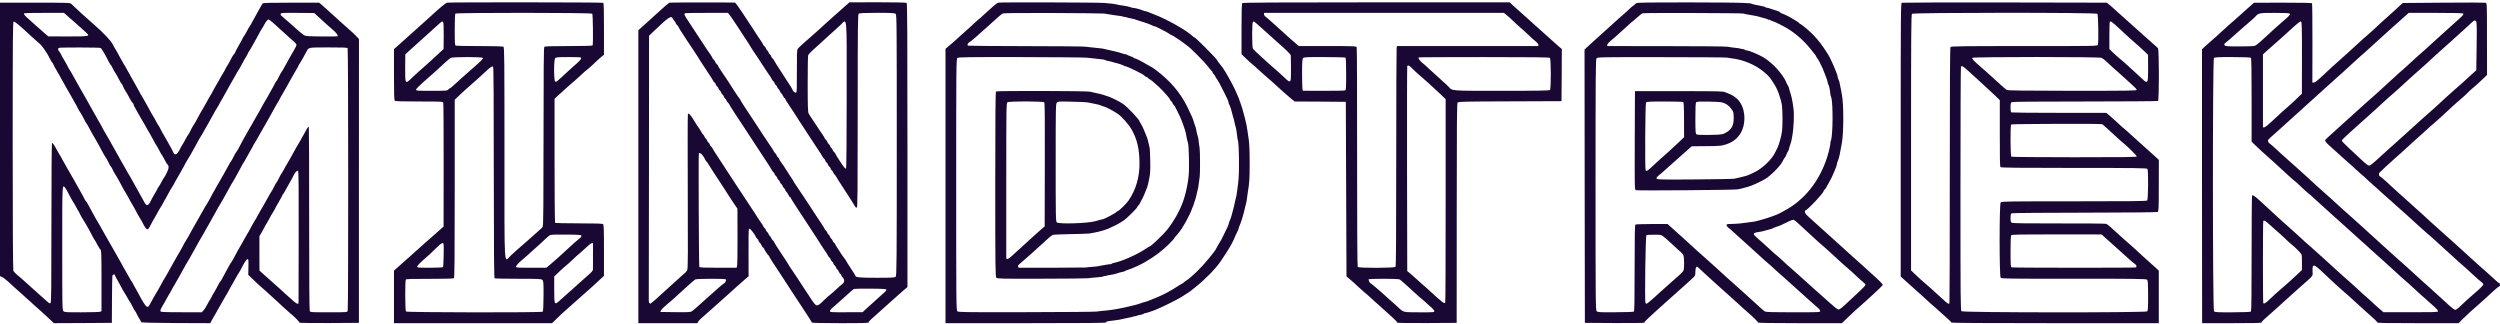
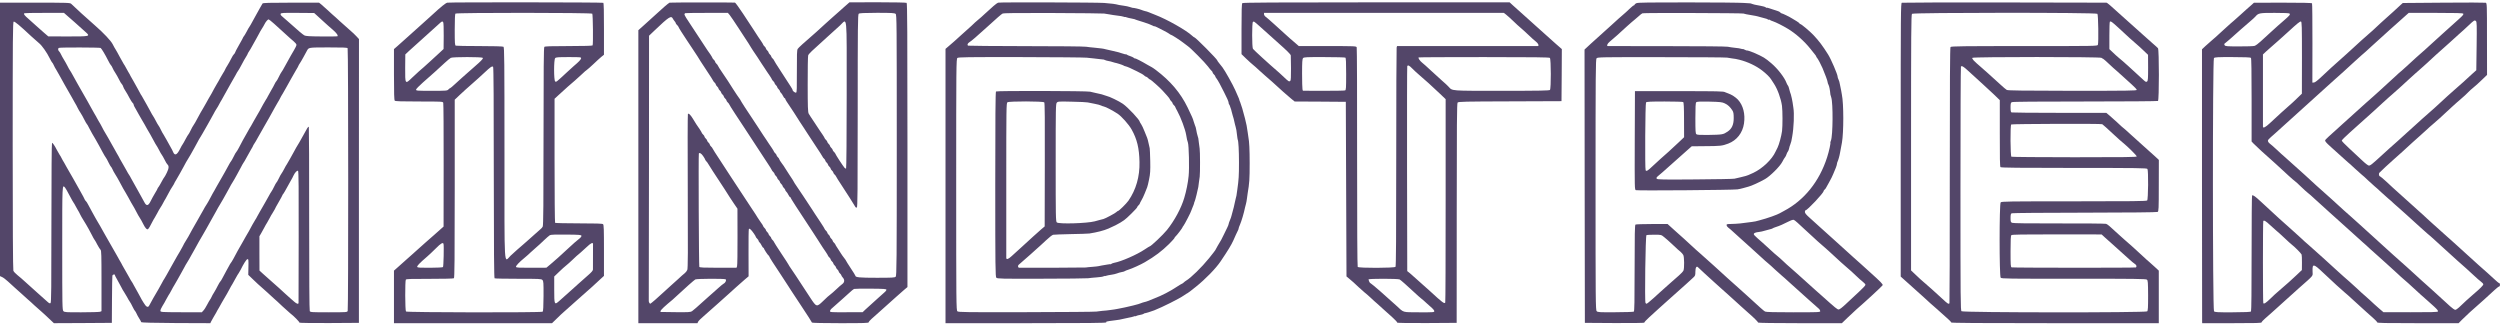
<svg xmlns="http://www.w3.org/2000/svg" role="img" aria-label="Mindtrek" width="936" height="121" viewBox="0 0 3744 484">
-   <g transform="translate(0,484) scale(0.1,-0.1)" fill="#190834" stroke="none">
+   <g transform="translate(0,484) scale(0.1,-0.1)" fill="#534669" stroke="none">
    <path d="M6699 4800 c-25 -5 -97 -63 -219 -176 -36 -34 -78 -72 -94 -85 -16 -13 -60 -53 -98 -88 -38 -35 -85 -78 -106 -95 -20 -17 -68 -60 -107 -96 -39 -36 -94 -85 -123 -110 l-52 -45 0 -380 c0 -283 3 -384 12 -393 9 -9 104 -12 365 -12 341 0 354 -1 361 -19 4 -11 7 -433 6 -937 l-1 -917 -34 -30 c-19 -16 -68 -60 -109 -97 -41 -37 -95 -84 -120 -105 -25 -21 -79 -69 -122 -109 -42 -39 -85 -78 -96 -86 -11 -8 -47 -40 -79 -70 -33 -30 -88 -79 -122 -109 l-61 -54 0 -393 0 -394 1183 0 1184 0 69 67 c38 38 85 82 104 98 20 17 98 87 175 156 77 69 153 136 169 150 31 25 113 100 205 186 l56 51 0 382 c0 318 -2 383 -14 393 -10 9 -109 12 -362 12 -191 0 -351 4 -356 8 -4 5 -8 425 -8 933 l0 925 51 47 c108 99 208 189 253 225 25 22 73 65 106 96 33 32 67 62 77 67 9 5 51 43 95 84 43 41 96 90 118 108 l40 32 0 386 c1 256 -3 388 -10 392 -11 8 -2298 10 -2336 2z m2171 -165 c10 -12 15 -458 5 -475 -4 -6 -131 -10 -359 -10 -260 0 -355 -3 -364 -12 -9 -9 -12 -321 -12 -1341 0 -988 -3 -1334 -12 -1350 -6 -12 -19 -28 -28 -34 -10 -7 -46 -39 -81 -72 -35 -32 -77 -69 -92 -82 -16 -13 -54 -47 -85 -75 -32 -28 -75 -66 -97 -84 -22 -19 -66 -59 -98 -89 -102 -99 -92 -263 -92 1543 0 1391 -2 1578 -15 1586 -9 6 -159 10 -357 10 -188 0 -348 3 -357 6 -14 5 -16 36 -16 238 0 147 4 236 10 242 16 16 2037 15 2050 -1z m-2233 -127 c6 -8 9 -96 8 -207 l-2 -195 -70 -65 c-38 -36 -99 -92 -134 -123 -35 -31 -78 -69 -94 -85 -17 -15 -46 -41 -65 -56 -19 -16 -68 -61 -108 -100 -105 -102 -105 -102 -104 148 l2 200 53 50 c30 28 102 93 161 145 116 103 215 193 286 258 50 46 53 47 67 30z m593 -534 c8 -8 -9 -29 -62 -78 -40 -36 -80 -71 -88 -78 -8 -6 -38 -32 -65 -57 -28 -25 -70 -63 -95 -84 -25 -22 -73 -65 -108 -98 -34 -32 -66 -59 -70 -59 -5 0 -17 -9 -27 -20 -17 -19 -31 -20 -252 -20 -216 0 -233 1 -232 18 0 9 46 57 102 106 129 113 241 213 328 295 38 35 79 69 91 75 30 15 463 15 478 0z m1472 -9 c-3 -18 -33 -50 -109 -114 -15 -13 -60 -53 -99 -90 -165 -153 -164 -153 -180 -140 -21 17 -21 325 0 348 12 14 44 16 203 16 182 0 188 -1 185 -20z m-1307 -1711 c1 -1185 4 -1577 12 -1582 7 -4 166 -7 355 -7 317 0 344 -1 361 -18 16 -16 18 -38 17 -242 -1 -159 -5 -226 -13 -233 -19 -15 -2035 -12 -2047 3 -14 17 -15 461 -2 478 8 9 94 12 359 11 204 0 353 3 361 9 9 7 12 288 12 1341 l0 1333 78 74 c44 41 125 115 182 164 57 50 140 124 184 166 91 86 116 103 131 88 7 -7 10 -549 10 -1585z m1313 -946 c2 -10 -15 -30 -44 -52 -26 -20 -83 -69 -125 -109 -149 -138 -234 -215 -295 -265 l-61 -51 -223 -1 c-175 -1 -225 1 -232 12 -8 13 46 71 131 140 18 14 56 48 84 75 29 26 70 63 92 82 22 18 72 64 110 101 39 37 79 72 90 78 14 8 90 11 245 9 200 -2 225 -4 228 -19z m-2066 -120 c8 -27 1 -339 -8 -348 -5 -5 -92 -10 -193 -10 -143 -1 -186 1 -192 12 -9 13 30 54 152 159 30 26 88 81 129 122 72 73 104 91 112 65z m2239 0 c0 -11 0 -297 -1 -385 0 -15 -23 -42 -72 -84 -40 -34 -108 -94 -150 -133 -43 -39 -83 -76 -90 -81 -15 -13 -110 -97 -187 -167 -79 -71 -81 -67 -81 168 l0 193 73 70 c39 38 86 80 102 92 17 13 57 49 90 80 57 55 75 71 135 121 14 12 53 47 87 79 59 57 92 73 94 47z" />
    <path d="M10027 4800 c-16 -6 -121 -97 -237 -205 -48 -44 -119 -109 -158 -143 l-72 -64 0 -2194 0 -2194 443 0 442 0 10 22 c6 12 42 49 82 82 40 34 134 117 210 186 76 68 154 138 173 155 19 16 66 59 105 95 39 36 97 87 128 113 l58 49 -1 348 c-1 192 1 354 5 360 5 8 13 6 27 -7 22 -20 78 -100 78 -112 0 -4 9 -16 20 -26 11 -10 20 -24 20 -30 0 -7 7 -18 15 -25 9 -7 23 -28 31 -46 9 -19 20 -34 25 -34 5 0 9 -4 9 -9 0 -12 61 -105 72 -109 4 -2 8 -7 8 -12 0 -5 22 -41 48 -82 27 -40 84 -127 127 -193 42 -66 95 -146 116 -178 22 -32 39 -59 39 -61 0 -1 70 -107 155 -235 85 -128 155 -237 155 -242 0 -5 182 -9 425 -9 355 0 425 2 425 14 0 7 19 30 43 51 23 20 56 49 72 64 58 50 230 205 296 265 37 34 89 80 118 104 l51 43 0 2123 c0 1687 -3 2125 -12 2133 -8 5 -187 9 -435 9 l-422 -1 -28 -25 c-15 -14 -37 -33 -48 -42 -11 -10 -49 -43 -84 -75 -35 -32 -77 -69 -94 -83 -17 -14 -65 -57 -107 -96 -41 -39 -103 -95 -137 -125 -196 -170 -265 -233 -277 -252 -11 -18 -13 -87 -12 -336 1 -252 -1 -314 -11 -318 -14 -6 -53 23 -53 39 0 10 -12 29 -173 276 -59 89 -107 166 -107 171 0 4 -9 16 -20 26 -11 10 -20 23 -20 30 0 7 -9 20 -20 30 -11 10 -20 23 -20 30 0 7 -9 20 -20 30 -11 10 -20 23 -20 30 0 7 -9 20 -20 30 -11 10 -20 22 -20 26 0 4 -15 29 -32 54 -18 26 -37 54 -43 63 -5 10 -35 55 -66 102 -31 47 -104 158 -163 248 -59 89 -113 163 -119 163 -39 4 -970 3 -980 -1z m901 -185 c15 -18 76 -109 136 -201 60 -93 126 -195 148 -227 21 -32 38 -60 38 -62 0 -2 14 -24 30 -47 28 -39 101 -150 125 -189 6 -9 23 -36 40 -60 16 -24 34 -51 40 -61 5 -9 25 -37 43 -63 17 -25 32 -50 32 -54 0 -4 9 -16 20 -26 11 -10 20 -23 20 -30 0 -7 9 -20 20 -30 11 -10 20 -23 20 -30 0 -7 9 -20 20 -30 11 -10 20 -24 20 -30 0 -7 7 -18 15 -25 9 -7 23 -28 31 -46 9 -19 20 -34 25 -34 5 0 9 -5 9 -10 0 -6 9 -23 19 -38 31 -44 196 -296 200 -307 2 -5 28 -45 58 -88 29 -44 53 -81 53 -82 0 -2 52 -81 115 -175 63 -94 115 -175 115 -179 0 -4 9 -16 20 -26 11 -10 20 -23 20 -30 0 -7 9 -20 20 -30 11 -10 20 -23 20 -30 0 -7 9 -20 20 -30 11 -10 20 -23 20 -30 0 -7 9 -20 20 -30 11 -10 20 -23 20 -30 0 -7 9 -20 20 -30 11 -10 20 -22 20 -26 0 -4 42 -71 93 -148 78 -119 165 -255 197 -310 4 -8 14 -12 22 -9 11 5 13 238 13 1447 0 1275 2 1444 15 1455 11 10 76 13 275 14 221 0 263 -3 278 -16 16 -14 17 -121 17 -1968 0 -1762 -2 -1954 -16 -1968 -13 -14 -53 -16 -284 -16 -257 0 -320 6 -320 31 0 4 -31 55 -70 113 -38 58 -70 108 -70 112 0 3 -13 22 -29 42 -16 20 -38 51 -48 68 -10 18 -33 53 -50 78 -18 26 -33 51 -33 55 0 4 -9 16 -20 26 -11 10 -20 23 -20 30 0 7 -9 20 -20 30 -11 10 -20 23 -20 30 0 7 -9 20 -20 30 -11 10 -20 23 -20 30 0 7 -9 20 -20 30 -11 10 -20 21 -20 26 0 4 -28 50 -63 102 -35 51 -73 109 -85 128 -12 19 -27 42 -34 53 -7 10 -68 102 -135 205 -68 102 -127 191 -133 198 -5 7 -10 15 -10 18 0 3 -31 53 -70 110 -38 57 -70 107 -70 109 0 3 -18 29 -40 58 -22 29 -40 58 -40 64 0 6 -9 19 -20 29 -11 10 -20 23 -20 30 0 7 -9 20 -20 30 -11 10 -20 22 -20 26 0 4 -15 29 -32 54 -18 26 -38 54 -43 63 -6 10 -24 37 -40 61 -17 24 -34 51 -40 59 -5 8 -42 65 -82 126 -40 61 -82 125 -93 141 -50 72 -170 258 -170 264 0 3 -9 17 -20 31 -11 14 -51 73 -88 131 -87 137 -76 121 -159 243 -40 58 -73 110 -73 115 0 4 -9 16 -20 26 -11 10 -20 23 -20 30 0 7 -9 20 -20 30 -11 10 -20 22 -20 26 0 4 -15 29 -32 55 -18 25 -37 53 -43 61 -100 154 -239 365 -255 388 -51 73 -90 138 -90 150 0 7 6 15 13 18 6 2 153 4 325 4 l313 0 27 -32z m-852 -53 c6 -12 18 -30 27 -40 10 -10 17 -23 17 -29 0 -5 9 -18 20 -28 11 -10 20 -22 20 -26 0 -4 19 -36 41 -71 23 -35 63 -97 90 -138 27 -41 63 -95 80 -120 44 -65 119 -181 119 -185 0 -2 43 -67 95 -145 52 -78 95 -145 95 -149 0 -4 9 -16 20 -26 11 -10 20 -23 20 -30 0 -7 9 -20 20 -30 11 -10 20 -23 20 -30 0 -7 9 -20 20 -30 11 -10 20 -23 20 -30 0 -7 9 -20 20 -30 11 -10 20 -23 20 -30 0 -7 9 -20 20 -30 11 -10 20 -23 20 -30 0 -7 9 -20 20 -30 11 -10 20 -22 20 -26 0 -4 41 -70 91 -146 50 -76 106 -160 124 -188 84 -129 276 -422 346 -528 44 -65 79 -122 79 -126 0 -4 9 -16 20 -26 11 -10 20 -23 20 -30 0 -7 9 -20 20 -30 11 -10 20 -23 20 -30 0 -7 9 -20 20 -30 11 -10 20 -23 20 -30 0 -7 9 -20 20 -30 11 -10 20 -23 20 -30 0 -7 9 -20 20 -30 11 -10 20 -24 20 -30 0 -7 7 -18 15 -25 9 -7 23 -28 31 -46 9 -19 20 -34 25 -34 5 0 9 -4 9 -10 0 -8 96 -157 329 -510 42 -63 78 -119 81 -125 3 -5 18 -30 35 -55 16 -25 34 -52 40 -62 5 -9 25 -37 43 -63 17 -25 32 -50 32 -54 0 -4 9 -16 20 -26 11 -10 20 -23 20 -30 0 -7 9 -20 20 -30 11 -10 20 -23 20 -30 0 -7 9 -20 20 -30 11 -10 20 -23 20 -30 0 -7 9 -20 20 -30 11 -10 20 -23 20 -30 0 -7 9 -20 20 -30 11 -10 20 -23 20 -28 0 -6 10 -21 21 -33 31 -33 28 -73 -7 -98 -16 -12 -56 -46 -89 -78 -33 -31 -73 -67 -90 -79 -36 -28 -37 -29 -112 -101 -93 -89 -96 -88 -189 54 -173 265 -304 464 -314 475 -5 7 -10 15 -10 18 0 3 -49 79 -110 170 -60 91 -110 168 -110 173 0 5 -9 17 -20 27 -11 10 -20 23 -20 30 0 7 -9 20 -20 30 -11 10 -20 23 -20 30 0 7 -9 20 -20 30 -11 10 -20 23 -20 30 0 7 -9 20 -20 30 -11 10 -20 23 -21 29 0 6 -16 31 -35 56 -18 25 -38 54 -44 65 -10 19 -46 74 -121 186 -87 130 -264 399 -294 447 -11 18 -75 116 -142 218 -68 102 -123 189 -123 193 0 4 -9 16 -20 26 -11 10 -20 23 -20 30 0 7 -9 20 -20 30 -11 10 -20 23 -20 30 0 7 -9 20 -20 30 -11 10 -20 23 -20 30 0 7 -9 20 -20 30 -11 10 -20 22 -20 26 0 4 -15 29 -32 55 -45 64 -58 84 -95 146 -38 65 -71 97 -81 81 -4 -6 -5 -527 -2 -1158 4 -902 2 -1154 -7 -1177 -7 -17 -25 -40 -40 -51 -16 -12 -60 -51 -98 -87 -39 -36 -89 -80 -110 -99 -22 -19 -71 -64 -110 -100 -79 -75 -183 -164 -195 -169 -10 -4 -27 28 -24 46 1 6 2 902 3 1990 l1 1977 87 83 c209 199 244 222 269 174z m2604 -1141 c0 -609 -4 -1102 -9 -1105 -4 -3 -15 2 -24 12 -22 25 -137 201 -137 211 0 4 -9 16 -20 26 -11 10 -20 23 -20 30 0 7 -9 20 -20 30 -11 10 -20 23 -20 30 0 7 -9 20 -20 30 -11 10 -20 23 -20 30 0 7 -9 20 -20 30 -11 10 -20 22 -20 26 0 4 -15 29 -32 54 -18 26 -38 54 -43 63 -6 10 -42 64 -80 121 -39 57 -76 115 -84 129 -12 22 -15 104 -15 437 -1 225 3 421 7 435 9 25 46 60 285 275 68 61 153 138 190 172 114 106 102 223 102 -1036z m-2150 -918 c17 -24 30 -47 30 -52 0 -4 8 -16 18 -27 11 -11 21 -24 23 -30 4 -11 117 -184 247 -381 45 -69 82 -127 82 -129 0 -2 26 -41 57 -86 l57 -83 1 -420 c1 -231 -2 -430 -7 -443 l-8 -22 -274 0 c-209 0 -277 3 -283 13 -7 11 -14 1684 -7 1698 9 18 39 0 64 -38z m337 -1846 c16 -10 -2 -51 -27 -63 -10 -5 -47 -35 -82 -67 -34 -32 -67 -61 -73 -65 -5 -4 -40 -34 -76 -67 -185 -167 -224 -201 -246 -216 -21 -14 -55 -16 -241 -14 -120 1 -220 3 -224 3 -24 5 7 42 102 123 29 24 62 52 74 62 11 10 44 40 71 65 110 103 251 228 268 237 22 12 436 14 454 2z m2408 -157 c0 -8 -13 -26 -30 -39 -16 -14 -59 -52 -95 -85 -36 -34 -83 -76 -105 -95 -22 -19 -59 -52 -83 -75 l-43 -41 -244 -1 c-224 -1 -245 0 -245 16 0 9 8 24 18 33 60 55 133 119 167 148 21 19 66 59 100 90 33 31 67 59 75 62 8 3 121 5 250 4 201 -2 235 -4 235 -17z" />
    <path d="M14947 4800 c-20 -7 -97 -72 -187 -157 -42 -40 -94 -86 -116 -103 -21 -18 -41 -35 -44 -38 -5 -8 -65 -62 -205 -187 -49 -44 -96 -87 -105 -95 -9 -8 -42 -37 -73 -63 l-57 -49 0 -2054 0 -2054 1205 0 c917 0 1204 3 1202 12 -1 7 3 13 8 13 6 1 26 4 45 8 19 4 61 9 92 12 31 3 81 12 110 20 29 7 69 16 89 19 20 3 48 10 63 15 14 6 26 8 26 5 0 -2 8 0 18 5 9 5 35 12 56 15 22 4 44 10 50 15 6 5 13 9 16 9 13 0 100 26 145 44 125 49 379 177 444 223 28 19 53 35 56 35 4 0 59 42 123 94 143 114 301 276 372 382 109 161 163 250 191 314 15 36 59 132 70 152 5 10 9 22 9 28 0 6 8 29 19 53 24 55 61 180 77 261 2 10 8 33 13 50 5 17 12 54 15 81 3 28 8 64 11 80 26 154 30 208 30 450 0 204 -6 326 -19 390 -2 11 -7 43 -10 70 -13 93 -18 120 -41 211 -31 121 -55 202 -71 241 -8 17 -14 34 -14 38 0 4 -6 21 -14 38 -8 18 -29 66 -47 107 -36 82 -155 294 -191 341 -13 16 -35 45 -50 63 -16 19 -28 37 -28 41 0 17 -325 345 -342 345 -5 0 -21 12 -36 26 -85 80 -376 245 -552 312 -47 18 -94 37 -105 42 -11 5 -32 11 -47 14 -15 4 -40 11 -55 18 -32 13 -107 31 -133 31 -3 0 -21 5 -40 12 -19 7 -62 16 -95 20 -33 5 -62 9 -65 10 -63 16 -107 22 -225 31 -112 8 -1567 12 -1588 4z m1588 -163 c11 -3 43 -8 70 -11 28 -4 57 -9 65 -11 8 -2 41 -6 73 -10 33 -3 70 -10 83 -15 13 -5 24 -7 24 -5 0 2 12 0 26 -6 15 -5 43 -12 63 -15 20 -3 43 -8 51 -11 8 -4 17 -7 20 -8 3 -1 12 -4 20 -7 8 -3 56 -18 105 -33 50 -16 105 -37 123 -47 17 -10 32 -15 32 -12 0 3 17 -4 38 -14 20 -11 66 -35 102 -52 36 -18 72 -39 81 -46 8 -8 19 -14 23 -14 12 0 139 -82 186 -119 25 -20 56 -44 70 -53 38 -24 258 -246 300 -303 20 -28 44 -56 53 -64 10 -7 17 -19 17 -26 0 -6 9 -20 20 -30 11 -10 20 -23 20 -28 0 -6 6 -18 14 -26 18 -20 77 -127 117 -211 16 -36 39 -82 50 -103 10 -22 19 -47 19 -56 0 -10 3 -21 8 -25 4 -4 7 -11 8 -14 0 -4 6 -20 12 -35 7 -15 14 -41 17 -57 3 -16 10 -41 15 -56 9 -23 23 -79 35 -137 2 -10 7 -27 10 -37 9 -29 14 -60 21 -125 4 -33 8 -63 10 -66 11 -19 19 -162 19 -344 0 -200 -4 -255 -25 -405 -5 -36 -11 -76 -13 -90 -2 -14 -7 -32 -10 -40 -3 -8 -11 -42 -17 -75 -6 -33 -18 -81 -26 -107 -8 -25 -17 -59 -20 -75 -3 -15 -14 -48 -25 -72 -10 -24 -19 -49 -19 -56 0 -7 -9 -30 -20 -52 -10 -21 -33 -67 -50 -103 -17 -36 -35 -72 -40 -80 -26 -42 -90 -153 -90 -157 0 -2 -42 -57 -94 -121 -109 -135 -273 -295 -344 -336 -9 -5 -26 -18 -36 -28 -11 -10 -23 -18 -27 -18 -4 0 -40 -22 -81 -49 -93 -62 -220 -128 -328 -169 -47 -18 -94 -37 -105 -42 -11 -5 -32 -11 -47 -14 -15 -4 -40 -11 -55 -18 -15 -6 -32 -12 -38 -13 -5 -2 -39 -10 -75 -20 -36 -9 -76 -19 -90 -21 -14 -3 -32 -7 -40 -9 -8 -3 -33 -7 -55 -11 -22 -3 -42 -7 -45 -9 -3 -2 -26 -6 -50 -9 -25 -4 -61 -9 -80 -11 -19 -3 -64 -8 -100 -10 -36 -3 -76 -8 -90 -11 -14 -4 -484 -8 -1045 -9 -906 -2 -1022 -1 -1037 13 -17 14 -18 117 -18 1897 0 1780 1 1883 18 1897 15 12 141 14 947 13 512 -1 957 -5 990 -9 33 -3 80 -9 105 -11 25 -2 68 -7 95 -11 28 -4 52 -6 55 -6 3 0 12 -4 20 -8 8 -4 31 -11 51 -14 20 -3 47 -10 60 -15 13 -5 29 -9 34 -10 24 -3 121 -34 131 -42 6 -5 19 -10 30 -12 20 -3 86 -32 169 -74 76 -38 93 -48 113 -66 10 -10 23 -17 29 -17 5 0 18 -9 28 -20 10 -11 22 -20 27 -20 11 0 148 -121 187 -165 14 -16 45 -50 69 -76 23 -25 42 -51 42 -56 0 -5 9 -18 20 -28 11 -10 20 -23 20 -30 0 -7 9 -20 20 -30 11 -10 20 -21 20 -26 0 -4 15 -33 33 -66 50 -89 119 -275 131 -353 10 -60 16 -89 26 -115 15 -40 23 -388 11 -500 -10 -104 -35 -227 -66 -330 -45 -152 -145 -338 -259 -480 -57 -71 -241 -245 -259 -245 -3 0 -36 -20 -73 -45 -117 -79 -353 -182 -459 -201 -16 -3 -35 -10 -42 -16 -7 -6 -13 -8 -13 -6 0 3 -21 1 -47 -4 -27 -5 -64 -11 -83 -14 -19 -3 -41 -7 -49 -10 -7 -2 -48 -7 -90 -10 -42 -3 -87 -7 -101 -10 -18 -2 -860 -6 -996 -4 -18 0 -25 28 -10 43 8 7 37 33 66 58 29 24 80 69 113 99 32 30 78 71 100 90 23 19 80 72 128 117 47 45 97 84 110 87 13 3 132 7 264 10 132 2 258 6 279 9 115 18 214 43 286 74 78 34 146 68 180 90 19 13 44 29 55 36 32 19 195 181 195 193 0 6 9 19 20 29 11 10 20 22 20 27 0 5 11 25 23 46 13 20 36 69 51 107 15 39 31 79 36 90 5 11 18 65 29 120 17 83 20 130 17 275 -2 96 -6 182 -8 190 -3 8 -10 42 -17 75 -7 33 -16 69 -21 80 -5 11 -23 55 -40 99 -17 43 -39 91 -50 106 -11 16 -20 31 -20 34 0 29 -178 219 -255 272 -56 39 -203 110 -242 117 -10 2 -29 9 -43 14 -14 6 -43 14 -65 18 -22 5 -42 9 -45 10 -3 1 -18 4 -35 8 -16 4 -43 10 -60 14 -53 12 -1397 15 -1409 3 -8 -8 -11 -403 -11 -1391 0 -1248 2 -1382 16 -1398 15 -15 66 -17 675 -15 362 0 677 4 699 7 22 4 81 9 130 13 50 3 96 11 103 16 6 6 12 8 12 4 0 -3 10 -2 23 3 13 5 48 12 78 16 30 4 68 13 86 20 18 8 49 16 69 20 21 3 42 9 48 14 6 5 29 14 51 21 59 18 188 77 250 113 153 89 254 166 363 273 45 45 82 86 82 92 0 5 7 15 16 22 19 16 104 128 104 137 0 3 6 14 14 22 15 17 116 213 116 225 0 4 9 27 20 51 11 24 21 52 23 62 1 10 5 23 9 28 7 12 48 177 54 215 1 14 6 45 9 70 4 25 9 63 12 85 7 54 6 382 -1 420 -3 17 -9 57 -12 90 -7 67 -9 74 -17 95 -7 20 -18 67 -24 105 -2 17 -10 44 -18 60 -7 17 -16 44 -20 60 -7 31 -26 75 -89 205 -106 218 -256 396 -476 562 -25 19 -52 37 -60 41 -8 3 -37 20 -65 36 -87 52 -185 102 -185 95 0 -4 -8 0 -17 8 -10 9 -36 21 -58 28 -22 7 -46 17 -52 23 -7 5 -13 7 -13 4 0 -3 -26 3 -57 14 -32 11 -98 29 -148 39 -49 10 -97 21 -105 24 -20 7 -69 13 -160 22 -41 3 -97 10 -125 14 -27 5 -434 9 -903 9 -470 1 -858 4 -863 7 -18 10 -9 35 19 52 29 17 115 91 253 217 163 149 223 200 242 211 15 9 221 11 761 9 408 -2 750 -5 761 -8z m-896 -1330 c8 -10 10 -268 8 -936 l-2 -922 -50 -42 c-27 -23 -81 -71 -120 -107 -39 -36 -118 -108 -175 -160 -58 -52 -126 -114 -151 -137 -48 -45 -79 -55 -79 -25 0 9 0 535 0 1167 0 1068 1 1151 17 1163 25 18 536 17 552 -1z m651 -1 c14 -4 59 -13 101 -20 42 -8 86 -19 98 -26 12 -6 31 -13 42 -15 30 -6 126 -56 205 -107 59 -38 169 -162 211 -237 81 -144 114 -279 118 -488 5 -217 -52 -414 -165 -578 -32 -45 -143 -155 -158 -155 -5 0 -15 -7 -23 -16 -11 -14 -168 -98 -194 -104 -5 -1 -14 -4 -20 -5 -5 -2 -21 -6 -35 -9 -14 -4 -48 -13 -77 -21 -113 -30 -535 -43 -566 -16 -16 12 -17 87 -17 894 0 823 1 882 17 900 17 18 30 19 228 14 115 -2 221 -7 235 -11z" />
    <path d="M18605 4793 c-9 -8 -12 -113 -12 -388 l0 -376 71 -69 c39 -37 85 -79 101 -91 17 -13 57 -49 90 -80 33 -31 76 -69 95 -85 19 -15 65 -55 101 -88 128 -118 225 -204 281 -250 l56 -46 384 -2 383 -3 5 -1307 5 -1308 35 -29 c56 -46 81 -69 145 -130 33 -31 74 -67 90 -80 17 -12 57 -48 91 -79 33 -32 76 -70 95 -86 19 -16 61 -54 94 -85 34 -31 95 -87 138 -124 42 -38 75 -73 71 -78 -3 -6 171 -8 443 -7 l448 3 1 1642 c0 1323 3 1645 13 1657 12 14 102 16 785 18 l771 3 3 390 2 390 -32 28 c-18 16 -46 41 -63 55 -187 167 -240 214 -297 266 -37 34 -82 74 -100 90 -38 33 -169 150 -241 216 l-49 45 -1996 0 c-1512 0 -1998 -3 -2007 -12z m3948 -170 c17 -13 65 -56 107 -96 41 -40 91 -86 110 -101 19 -16 72 -63 117 -106 44 -43 97 -90 117 -105 35 -27 49 -65 24 -65 -7 0 -484 0 -1059 0 l-1047 0 -6 -23 c-3 -12 -6 -753 -6 -1646 0 -1196 -3 -1627 -11 -1637 -16 -19 -552 -21 -566 -1 -6 7 -9 643 -9 1640 1 895 -2 1637 -6 1648 -7 18 -20 19 -437 19 l-430 0 -38 33 c-90 77 -111 95 -173 152 -37 33 -109 98 -160 145 -51 47 -106 94 -121 105 -16 11 -29 29 -29 41 l0 21 1795 0 1796 0 32 -24z m-3687 -178 c43 -38 103 -93 134 -120 30 -28 95 -86 145 -130 130 -115 185 -170 186 -186 1 -8 2 -94 3 -192 1 -132 -2 -181 -11 -189 -18 -14 -24 -10 -95 57 -35 33 -81 76 -103 94 -117 100 -347 310 -361 330 -15 22 -16 393 0 403 15 10 13 12 102 -67z m1282 -468 c9 -6 12 -67 12 -247 0 -212 -2 -239 -16 -244 -10 -4 -155 -6 -324 -6 l-308 1 -6 22 c-3 12 -6 118 -6 236 0 175 3 217 15 231 13 14 50 16 317 15 167 0 309 -4 316 -8z m3063 -4 c18 -18 19 -462 1 -480 -11 -10 -148 -13 -723 -13 -777 0 -735 -3 -794 60 -16 18 -61 60 -100 93 -38 33 -113 101 -166 151 -53 50 -113 104 -134 120 -33 27 -57 63 -50 76 2 3 442 5 979 5 745 0 978 -3 987 -12z m-2061 -159 c25 -26 72 -69 105 -97 73 -61 199 -175 311 -282 l84 -80 0 -1518 c0 -835 -2 -1523 -6 -1528 -13 -22 -39 -3 -228 171 -39 36 -89 81 -111 99 -22 19 -65 57 -95 85 -31 28 -73 66 -95 84 l-40 32 -3 1528 c-1 840 0 1533 3 1540 8 22 30 13 75 -34z m-189 -3159 c20 -12 111 -92 218 -192 42 -40 90 -82 107 -95 16 -12 52 -43 79 -69 28 -26 65 -59 83 -74 17 -15 32 -35 32 -45 0 -17 -14 -18 -229 -17 -259 2 -221 -9 -342 102 -158 145 -357 318 -379 330 -17 8 -25 22 -35 60 -3 14 443 13 466 0z" />
    <path d="M24509 4793 c-16 -7 -29 -17 -29 -23 0 -5 -5 -10 -11 -10 -6 0 -37 -25 -68 -55 -31 -30 -71 -67 -90 -82 -19 -15 -50 -43 -70 -61 -20 -19 -69 -64 -110 -100 -119 -106 -201 -181 -305 -275 l-96 -89 2 -2046 3 -2047 448 -3 c270 -1 446 1 443 7 -3 5 29 40 71 78 42 37 108 98 147 134 39 36 79 72 89 80 10 8 49 42 85 76 37 33 87 78 112 100 25 21 79 70 121 108 42 39 90 83 107 98 29 26 32 34 32 87 0 65 18 93 42 65 7 -8 49 -47 93 -87 44 -39 109 -98 145 -132 36 -34 86 -78 110 -99 25 -22 70 -62 101 -90 31 -29 73 -67 95 -86 21 -19 66 -59 99 -90 33 -31 80 -73 105 -94 75 -64 150 -138 150 -148 0 -5 252 -9 627 -9 l627 0 91 88 c50 48 109 103 131 122 130 112 376 339 388 358 8 14 -26 49 -194 200 -41 37 -101 92 -135 122 -33 31 -78 71 -100 89 -22 19 -74 66 -116 105 -42 39 -127 116 -189 171 -63 55 -153 136 -200 180 -47 44 -118 108 -158 143 -52 46 -72 70 -72 88 0 13 4 24 9 24 27 0 271 259 271 288 0 5 7 16 16 23 9 7 20 22 25 34 5 11 23 43 39 70 16 28 34 61 40 75 6 14 17 39 25 55 28 60 55 134 55 149 0 9 4 24 9 34 10 19 31 92 37 132 3 14 9 48 14 75 5 28 12 64 15 80 27 153 27 584 -1 717 -2 13 -7 39 -10 58 -3 19 -7 42 -10 50 -3 8 -8 32 -11 53 -3 21 -11 51 -19 65 -8 15 -14 35 -14 45 0 32 -99 263 -143 332 -81 129 -136 202 -217 288 -54 58 -184 167 -199 167 -6 0 -11 4 -11 8 0 5 -19 19 -41 33 -23 13 -53 32 -68 41 -37 24 -147 78 -159 78 -5 0 -15 6 -21 14 -7 8 -23 17 -36 20 -13 3 -37 11 -52 17 -15 6 -28 10 -28 9 0 0 -19 6 -42 14 -24 8 -43 13 -43 9 0 -3 -6 -1 -13 5 -7 6 -25 13 -40 16 -15 2 -35 7 -45 10 -9 3 -33 7 -53 10 -20 3 -49 10 -65 16 -16 6 -31 11 -34 10 -3 -1 -45 2 -95 6 -49 4 -425 8 -834 8 -562 1 -750 -2 -772 -11z m1601 -156 c8 -3 29 -8 45 -11 129 -21 166 -29 207 -42 25 -8 59 -17 74 -20 16 -3 34 -10 41 -16 7 -6 13 -7 13 -3 0 4 6 3 13 -2 6 -6 30 -16 52 -23 40 -13 146 -66 220 -111 114 -68 247 -186 336 -298 33 -42 67 -84 75 -94 8 -9 14 -20 14 -24 0 -3 6 -14 14 -22 14 -17 56 -95 80 -151 38 -89 76 -193 76 -208 0 -9 6 -29 14 -43 11 -21 22 -76 28 -144 0 -5 6 -26 13 -45 28 -82 25 -570 -5 -645 -6 -16 -11 -30 -9 -30 9 0 -19 -131 -48 -220 -116 -363 -344 -646 -648 -805 -22 -11 -47 -25 -55 -30 -40 -25 -188 -78 -315 -111 -60 -16 -49 -14 -110 -23 -142 -21 -218 -28 -308 -30 -66 -1 -72 -3 -69 -21 2 -11 14 -26 25 -34 12 -8 49 -40 82 -71 33 -31 76 -70 95 -86 19 -16 64 -56 100 -90 36 -33 83 -76 105 -95 22 -19 71 -64 110 -100 38 -36 86 -78 105 -93 19 -16 67 -58 105 -95 39 -36 85 -77 102 -91 17 -14 63 -54 101 -90 39 -36 79 -72 89 -80 10 -8 50 -44 89 -80 39 -36 88 -80 110 -99 37 -32 128 -113 167 -148 9 -9 17 -24 17 -33 0 -16 -33 -17 -402 -17 -277 0 -410 3 -424 11 -19 10 -78 62 -278 246 -39 36 -79 72 -89 80 -10 8 -48 43 -85 76 -37 34 -87 79 -112 100 -25 22 -76 68 -115 105 -38 36 -78 72 -88 80 -10 8 -53 46 -95 85 -43 40 -97 88 -122 109 -25 21 -79 69 -121 109 -41 39 -91 85 -110 101 -19 17 -82 73 -140 125 l-105 95 -235 0 c-129 0 -240 -4 -246 -8 -10 -6 -13 -148 -13 -652 0 -504 -3 -646 -12 -652 -7 -4 -131 -9 -276 -9 -243 -2 -265 0 -280 16 -16 17 -17 146 -17 1894 0 1672 2 1877 15 1893 15 17 64 18 970 17 525 0 969 -3 985 -7 17 -4 50 -9 75 -12 37 -4 66 -9 110 -20 125 -32 248 -90 340 -161 60 -46 116 -101 134 -132 6 -10 24 -39 41 -63 54 -80 107 -226 122 -334 10 -76 10 -302 1 -377 -10 -75 -45 -204 -67 -248 -10 -19 -24 -46 -30 -60 -52 -117 -196 -254 -334 -319 -66 -30 -96 -43 -112 -46 -5 -2 -39 -10 -75 -19 -36 -8 -78 -19 -95 -22 -16 -4 -282 -9 -591 -11 -481 -4 -562 -2 -572 10 -10 12 -6 20 25 46 21 17 47 39 58 49 35 31 318 282 380 338 l60 53 190 2 c241 1 265 4 356 38 129 49 216 160 237 301 21 143 -12 272 -91 358 -32 35 -99 78 -143 92 -22 7 -43 16 -49 19 -22 14 -92 16 -710 16 l-640 0 -3 -738 c-2 -722 -2 -738 17 -745 24 -9 1457 2 1521 12 25 3 65 13 90 20 25 8 58 17 75 21 40 9 166 66 248 113 76 43 224 190 258 257 16 32 34 62 46 76 6 8 14 25 18 39 4 14 13 32 20 40 7 8 15 29 18 45 3 17 11 44 18 60 7 17 14 39 16 50 2 11 7 43 13 70 24 130 33 347 17 435 -3 19 -8 53 -11 75 -5 34 -16 84 -26 120 -1 6 -7 21 -12 35 -5 14 -12 39 -15 55 -3 17 -11 37 -18 45 -7 8 -16 26 -21 40 -28 77 -130 210 -225 291 -96 82 -119 96 -264 160 -38 17 -105 38 -105 33 0 -2 -13 2 -30 11 -16 9 -30 13 -30 11 0 -3 -10 -2 -23 3 -13 5 -54 12 -93 15 -38 4 -87 11 -109 16 -22 5 -416 9 -915 9 -481 1 -878 1 -882 1 -21 0 -4 41 27 64 19 15 68 57 109 94 40 37 111 101 156 142 46 41 95 84 110 95 15 11 43 36 64 55 20 19 44 38 54 41 22 8 1492 4 1512 -4z m-903 -1325 c9 -6 13 -74 13 -267 l1 -260 -79 -75 c-86 -82 -227 -210 -275 -250 -17 -14 -67 -60 -111 -102 -80 -76 -99 -88 -111 -68 -12 19 -6 1002 6 1016 9 11 66 14 278 14 146 0 272 -4 278 -8z m623 -20 c47 -21 82 -55 115 -107 15 -23 19 -49 19 -110 1 -100 -27 -162 -90 -205 -69 -46 -75 -47 -301 -51 -112 -1 -156 1 -168 11 -13 10 -15 47 -15 239 0 168 3 230 13 240 9 9 56 12 197 9 163 -4 190 -7 230 -26z m1090 -1788 c25 -24 67 -64 94 -87 27 -23 88 -79 135 -124 48 -45 103 -95 122 -110 34 -27 158 -139 303 -274 39 -36 87 -78 106 -93 19 -15 69 -60 110 -100 41 -40 91 -84 111 -99 20 -15 36 -34 36 -43 0 -9 -45 -57 -100 -107 -55 -51 -141 -130 -190 -177 -57 -54 -97 -85 -111 -85 -21 0 -45 20 -255 208 -42 37 -85 76 -96 85 -25 21 -174 155 -269 242 -39 36 -89 80 -111 98 -22 18 -67 59 -100 91 -33 31 -73 67 -90 80 -16 12 -57 48 -90 79 -33 32 -89 83 -125 114 -138 120 -145 127 -129 144 9 8 37 17 65 19 27 3 70 12 96 21 25 8 59 17 74 20 16 3 33 9 39 13 5 5 28 14 50 21 53 16 117 45 185 80 30 16 64 29 75 29 11 0 40 -20 65 -45z m-1999 -214 c24 -19 78 -66 119 -105 87 -82 89 -84 128 -116 16 -14 35 -36 41 -48 15 -27 17 -196 3 -232 -6 -14 -37 -48 -69 -75 -32 -27 -80 -70 -108 -95 -27 -26 -68 -62 -90 -80 -22 -19 -65 -57 -95 -85 -30 -29 -66 -61 -80 -73 -14 -12 -43 -37 -65 -56 -45 -39 -51 -41 -62 -21 -14 24 0 1005 14 1014 6 4 59 7 116 7 104 0 105 0 148 -35z" />
    <path d="M28482 4799 c-16 -6 -17 -137 -17 -2054 l0 -2047 57 -51 c48 -44 158 -142 291 -261 17 -15 62 -56 98 -90 37 -33 76 -68 87 -76 11 -8 49 -42 84 -75 35 -33 81 -74 101 -91 20 -17 37 -36 37 -43 0 -8 400 -11 1555 -11 l1555 0 0 393 0 394 -58 54 c-32 30 -71 65 -87 78 -17 13 -62 54 -100 90 -80 75 -223 204 -268 241 -17 14 -60 53 -96 86 -135 126 -157 143 -181 152 -14 4 -331 7 -705 6 -456 -1 -687 2 -702 9 -20 9 -23 18 -23 73 0 49 4 64 18 70 9 4 501 9 1092 9 654 1 1082 5 1093 11 15 9 17 44 17 394 l1 385 -59 55 c-32 30 -110 100 -173 155 -62 55 -145 130 -184 166 -38 36 -77 71 -85 77 -45 36 -71 59 -125 111 -33 31 -83 76 -111 99 l-50 42 -701 0 c-386 0 -708 3 -717 6 -12 5 -16 21 -16 75 0 57 3 70 19 79 13 7 374 10 1098 10 593 0 1084 4 1091 8 18 12 18 767 0 790 -7 8 -44 42 -83 75 -38 33 -104 92 -147 131 -42 39 -85 78 -96 86 -11 8 -91 80 -179 160 -206 187 -255 230 -268 230 -5 0 -693 1 -1528 3 -835 1 -1526 -1 -1535 -4z m2929 -166 c13 -15 19 -431 7 -464 -7 -19 -28 -19 -1101 -19 -910 0 -1096 -2 -1106 -14 -8 -10 -11 -520 -11 -1920 0 -1049 -2 -1912 -5 -1917 -12 -18 -27 -8 -104 64 -98 91 -232 211 -285 255 -23 19 -74 65 -113 103 l-73 69 0 1915 c0 1633 2 1916 14 1928 21 20 2760 21 2777 0z m314 -208 c54 -49 130 -120 169 -156 39 -36 87 -78 106 -93 19 -16 65 -57 102 -93 l67 -64 1 -193 c0 -163 -2 -195 -15 -206 -13 -11 -22 -8 -53 21 -173 161 -319 292 -372 334 -19 16 -59 51 -87 79 l-53 50 0 201 c0 111 3 205 7 209 13 13 30 1 128 -89z m-254 -451 c8 -6 19 -13 26 -15 6 -2 47 -38 90 -79 44 -41 90 -84 104 -94 13 -10 56 -49 95 -85 39 -36 103 -94 142 -129 40 -35 72 -70 72 -78 0 -12 -133 -14 -962 -14 -737 1 -968 4 -984 13 -12 7 -55 42 -95 80 -159 145 -227 206 -294 264 -109 93 -137 124 -126 137 13 16 1912 16 1932 0z m-2021 -172 c30 -26 88 -79 130 -118 41 -39 100 -93 130 -119 30 -26 96 -87 147 -136 l92 -89 0 -496 c-1 -362 2 -499 10 -507 9 -9 293 -12 1102 -12 957 0 1091 -2 1099 -15 16 -24 12 -457 -4 -472 -10 -11 -233 -13 -1096 -13 -989 0 -1086 -1 -1098 -16 -21 -24 -21 -1104 0 -1128 12 -15 111 -16 1093 -15 919 0 1083 -2 1097 -14 15 -12 17 -40 18 -237 0 -181 -2 -226 -14 -238 -21 -21 -2754 -19 -2780 2 -15 12 -16 151 -16 1836 0 1002 3 1825 7 1828 13 14 29 6 83 -41z m2033 -822 c3 -3 27 -23 53 -45 25 -22 86 -77 133 -122 48 -45 105 -96 127 -113 67 -54 204 -189 204 -203 0 -10 -187 -12 -932 -12 -513 0 -939 4 -945 8 -16 10 -19 467 -3 483 9 9 1354 14 1363 4z m42 -1698 c28 -26 69 -63 92 -82 46 -40 179 -159 268 -241 33 -30 72 -63 87 -72 24 -15 31 -37 16 -52 -7 -7 -1843 -6 -1862 1 -14 5 -16 37 -16 238 0 170 3 235 12 244 10 10 167 12 682 12 l670 -1 51 -47z" />
    <path d="M36594 4800 l-610 -5 -39 -35 c-21 -19 -68 -62 -104 -96 -37 -34 -79 -72 -95 -85 -25 -21 -148 -134 -211 -194 -12 -11 -37 -33 -56 -49 -38 -32 -171 -151 -263 -237 -34 -31 -73 -67 -88 -80 -183 -162 -267 -239 -351 -319 -66 -63 -107 -95 -123 -96 l-24 -1 1 588 c0 323 -2 593 -6 599 -4 7 -148 10 -438 10 l-432 -1 -50 -45 c-27 -24 -57 -50 -65 -57 -8 -6 -47 -41 -85 -77 -39 -36 -84 -76 -101 -90 -17 -14 -67 -57 -110 -97 -146 -134 -206 -188 -237 -213 -16 -14 -53 -46 -80 -71 l-50 -47 0 -2028 c1 -1116 2 -2039 2 -2051 l1 -23 445 0 c361 0 445 2 445 13 0 7 24 33 53 58 28 24 75 65 102 90 28 25 68 61 89 80 22 19 74 66 115 104 42 39 132 120 200 180 232 205 206 174 204 251 -4 119 13 118 153 -15 146 -138 292 -272 331 -303 20 -16 69 -59 108 -96 39 -37 89 -82 111 -101 21 -19 66 -60 99 -90 33 -31 84 -76 113 -101 28 -24 52 -50 52 -57 0 -11 113 -13 610 -13 l610 0 52 53 c61 61 180 170 225 207 31 26 165 147 262 237 31 29 62 53 69 53 6 0 12 11 12 25 0 14 -5 25 -12 25 -6 0 -41 28 -77 63 -37 34 -82 75 -101 92 -40 33 -207 184 -322 289 -42 39 -91 84 -110 100 -18 16 -55 50 -83 75 -27 25 -68 61 -90 80 -22 19 -74 66 -117 105 -42 39 -85 77 -95 85 -10 8 -49 44 -88 80 -38 37 -90 83 -115 105 -25 21 -75 66 -111 100 -37 33 -117 106 -179 161 -62 55 -152 137 -200 183 -49 45 -93 82 -98 82 -15 0 -21 38 -8 53 14 17 157 149 212 197 52 45 199 177 283 256 36 34 79 72 95 85 16 13 62 54 101 91 39 37 90 82 112 100 39 31 119 104 291 264 43 39 104 94 137 121 33 28 76 67 95 88 19 21 58 55 85 77 28 22 84 73 125 113 l76 73 -1 538 c0 528 0 537 -20 543 -11 3 -295 4 -631 1z m-2305 -164 c12 -15 1 -28 -89 -106 -41 -36 -79 -69 -86 -75 -6 -5 -53 -48 -105 -95 -51 -47 -121 -110 -154 -141 -33 -31 -73 -60 -90 -66 -16 -5 -122 -9 -234 -8 -186 0 -205 2 -215 18 -9 15 -7 22 13 35 22 16 57 47 232 203 41 36 101 89 134 116 33 28 69 60 80 73 48 55 59 57 290 57 146 0 218 -3 224 -11z m2601 -1 c8 -10 -9 -30 -66 -81 -43 -38 -109 -98 -149 -134 -39 -36 -89 -80 -110 -99 -22 -19 -72 -64 -110 -100 -72 -67 -198 -180 -270 -242 -22 -19 -71 -64 -110 -101 -38 -36 -86 -79 -105 -95 -20 -15 -65 -55 -100 -89 -36 -33 -87 -80 -115 -105 -27 -24 -77 -70 -110 -101 -33 -31 -78 -72 -100 -90 -22 -18 -72 -62 -111 -98 -87 -80 -225 -204 -284 -256 -24 -22 -51 -46 -60 -54 -8 -8 -58 -53 -110 -100 -179 -161 -166 -146 -151 -172 7 -13 49 -54 94 -93 44 -38 112 -99 150 -135 38 -36 78 -72 89 -80 12 -8 55 -47 97 -87 42 -39 90 -82 106 -95 17 -12 63 -54 102 -92 40 -38 83 -76 94 -85 12 -9 56 -48 98 -88 42 -39 90 -82 106 -95 17 -13 57 -48 90 -80 33 -31 76 -69 96 -85 19 -15 61 -53 93 -83 32 -30 76 -71 99 -90 22 -19 71 -63 107 -97 37 -34 82 -75 101 -90 20 -15 80 -68 134 -118 275 -251 411 -374 449 -405 16 -14 66 -59 109 -100 44 -41 94 -86 113 -99 19 -13 34 -31 34 -39 0 -15 -49 -65 -144 -145 -56 -47 -161 -143 -219 -200 -21 -20 -47 -37 -57 -37 -11 0 -45 24 -77 53 -165 152 -210 193 -227 207 -9 8 -47 43 -84 76 -37 34 -87 79 -112 100 -25 22 -76 69 -115 105 -38 36 -88 81 -110 100 -22 19 -67 59 -100 89 -33 31 -78 71 -100 89 -22 19 -74 66 -116 105 -42 39 -131 121 -199 181 -68 61 -160 144 -204 185 -45 41 -97 89 -117 105 -36 30 -149 132 -288 260 -42 39 -92 84 -112 100 -40 34 -187 167 -293 266 -39 36 -79 72 -89 80 -10 8 -53 46 -95 85 -42 39 -95 86 -117 105 -22 18 -76 67 -120 109 -44 41 -90 81 -102 89 -12 8 -24 23 -27 33 -5 22 -3 25 109 123 43 39 113 102 155 140 93 85 285 259 332 300 76 67 227 204 293 265 39 36 88 81 111 100 52 45 196 175 288 261 39 37 90 83 113 102 24 19 89 77 144 129 160 146 252 230 296 268 22 19 76 67 119 106 44 40 94 85 113 101 l34 30 404 0 c310 0 405 -3 413 -12z m200 -485 l-5 -362 -55 -49 c-30 -28 -95 -87 -143 -131 -49 -45 -105 -94 -125 -110 -20 -16 -68 -59 -108 -96 -142 -132 -250 -230 -284 -258 -19 -15 -64 -55 -100 -88 -36 -34 -85 -78 -110 -100 -25 -21 -75 -66 -111 -100 -77 -71 -207 -188 -264 -237 -22 -18 -67 -59 -100 -91 -33 -31 -78 -72 -99 -90 -22 -18 -51 -43 -64 -55 -14 -13 -34 -23 -45 -23 -12 0 -55 33 -102 78 -45 42 -132 123 -193 180 -62 57 -112 109 -112 116 0 8 55 62 123 123 137 122 174 156 232 208 22 21 74 67 115 103 41 37 106 97 145 133 38 36 77 71 85 77 8 7 33 28 55 48 22 20 74 66 115 102 41 37 106 97 145 133 38 36 77 71 85 77 8 7 33 28 55 48 22 20 73 66 114 102 41 37 105 96 142 131 38 35 83 75 101 90 17 14 64 56 103 92 38 36 102 93 140 127 39 33 103 92 144 131 85 80 90 83 111 65 13 -11 14 -61 10 -374z m-2616 -174 l-1 -539 -79 -76 c-43 -42 -94 -89 -113 -104 -36 -30 -178 -159 -290 -264 -63 -59 -101 -78 -101 -50 0 6 0 253 0 547 l0 535 48 45 c27 25 62 56 79 70 33 27 161 142 258 230 127 117 169 151 184 148 13 -3 15 -64 15 -542z m-764 -2 c7 -7 10 -205 10 -632 l0 -621 27 -29 c37 -38 201 -190 241 -222 16 -14 62 -54 100 -90 156 -145 256 -236 276 -249 12 -8 55 -47 96 -87 41 -40 89 -83 105 -95 17 -12 62 -52 100 -88 39 -37 90 -83 115 -104 25 -22 74 -67 110 -100 36 -34 80 -73 97 -87 17 -14 67 -59 111 -100 44 -41 89 -81 99 -89 10 -8 47 -42 83 -75 36 -34 82 -75 103 -93 21 -17 73 -64 116 -105 43 -40 88 -80 100 -89 11 -9 52 -45 89 -80 38 -35 88 -81 113 -102 24 -21 71 -64 104 -95 33 -32 76 -70 95 -86 34 -28 60 -51 250 -226 51 -47 102 -92 113 -100 10 -8 50 -44 88 -79 50 -46 66 -67 59 -76 -7 -9 -110 -12 -413 -11 l-403 1 -70 60 c-38 33 -97 86 -131 119 -34 32 -72 66 -84 75 -12 9 -62 54 -111 101 -50 47 -99 92 -110 100 -11 8 -50 43 -87 76 -36 34 -86 79 -111 100 -25 22 -76 68 -115 105 -38 36 -78 72 -88 80 -9 8 -52 46 -95 85 -42 39 -97 88 -122 109 -25 20 -79 69 -121 109 -42 39 -90 82 -106 96 -106 92 -312 279 -476 433 -96 89 -124 109 -140 100 -4 -2 -7 -392 -7 -865 0 -552 -3 -865 -9 -872 -8 -9 -84 -12 -275 -13 -233 -1 -267 1 -279 16 -21 23 -22 3767 -1 3791 11 13 52 16 278 15 174 0 269 -4 276 -11z m286 -2504 c32 -30 74 -68 93 -83 20 -16 75 -65 122 -110 47 -45 97 -90 109 -99 43 -32 142 -132 149 -150 3 -9 6 -66 5 -124 l-1 -108 -79 -75 c-44 -42 -95 -89 -114 -105 -19 -16 -58 -49 -86 -75 -28 -25 -66 -59 -85 -74 -19 -15 -65 -58 -104 -96 -71 -69 -100 -87 -110 -71 -7 12 -7 1218 0 1230 10 16 41 -3 101 -60z" />
    <path d="M0 2752 l0 -2047 31 -14 c17 -7 57 -37 88 -66 31 -29 76 -70 101 -92 25 -21 72 -63 105 -94 33 -31 75 -69 94 -85 19 -16 62 -54 95 -86 34 -31 81 -73 106 -94 25 -22 77 -69 116 -107 l71 -67 434 2 434 3 2 344 c1 189 4 352 6 362 5 19 37 27 37 10 0 -5 15 -35 34 -67 19 -33 47 -84 62 -114 15 -30 33 -62 40 -70 7 -9 27 -43 45 -75 17 -33 37 -67 44 -75 7 -8 25 -41 40 -73 15 -31 32 -60 36 -63 5 -3 15 -20 23 -38 7 -18 26 -52 42 -77 16 -24 28 -48 29 -54 0 -6 181 -11 518 -13 l517 -2 10 22 c6 13 22 41 35 63 14 22 32 54 41 70 8 17 28 53 45 80 16 28 34 59 39 70 6 11 20 36 32 55 31 50 64 109 88 155 11 22 29 54 40 70 10 17 33 57 50 90 18 33 38 67 45 75 6 8 19 31 29 50 43 88 86 155 100 158 18 4 19 -3 16 -138 l-2 -96 79 -76 c43 -42 94 -89 114 -105 19 -15 61 -53 93 -83 31 -30 76 -71 98 -90 23 -19 80 -72 127 -117 47 -44 100 -91 116 -104 53 -39 144 -132 139 -141 -3 -4 196 -7 443 -6 l448 3 0 2125 1 2125 -36 39 c-19 22 -66 66 -105 99 -38 33 -104 92 -147 131 -42 39 -91 84 -110 99 -18 16 -55 50 -83 76 -27 25 -65 59 -83 74 l-34 27 -418 0 c-322 0 -420 -3 -428 -12 -5 -7 -23 -37 -38 -66 -16 -29 -40 -72 -54 -97 -14 -25 -40 -73 -59 -107 -18 -35 -39 -70 -45 -78 -7 -8 -25 -40 -40 -70 -16 -30 -35 -62 -42 -71 -8 -8 -14 -18 -14 -22 0 -3 -27 -53 -60 -110 -33 -58 -60 -109 -60 -115 0 -5 -7 -15 -15 -22 -9 -7 -28 -38 -43 -69 -15 -31 -40 -75 -55 -99 -16 -24 -33 -55 -39 -70 -7 -15 -17 -34 -24 -42 -6 -8 -26 -42 -44 -75 -17 -33 -40 -73 -51 -90 -10 -16 -28 -48 -40 -70 -23 -45 -55 -103 -87 -155 -12 -19 -28 -48 -36 -65 -9 -16 -26 -48 -40 -70 -14 -22 -33 -56 -44 -75 -77 -143 -96 -177 -107 -190 -7 -8 -25 -41 -40 -73 -15 -31 -31 -60 -35 -62 -4 -3 -22 -33 -40 -67 -18 -35 -38 -70 -44 -78 -7 -8 -23 -37 -37 -65 -48 -98 -82 -113 -108 -48 -6 16 -22 46 -35 68 -12 22 -40 72 -61 110 -21 39 -43 77 -49 85 -7 8 -23 38 -36 65 -13 28 -29 57 -36 65 -7 8 -26 41 -42 73 -16 31 -34 63 -40 70 -5 6 -24 39 -41 72 -18 33 -43 78 -55 100 -12 22 -35 63 -51 90 -15 28 -31 55 -36 60 -4 6 -25 44 -46 85 -22 41 -51 93 -64 115 -14 22 -33 56 -43 75 -9 19 -25 49 -36 65 -11 17 -27 46 -36 65 -10 19 -23 42 -30 50 -6 8 -33 56 -59 105 -26 50 -55 101 -64 115 -10 14 -28 47 -42 75 -25 52 -138 172 -268 285 -109 95 -310 277 -354 322 -17 17 -49 18 -542 18 l-525 0 0 -2048z m991 1866 c33 -27 208 -183 292 -259 72 -64 67 -65 -265 -65 l-295 1 -64 55 c-35 30 -86 76 -114 101 -27 26 -80 73 -117 105 -63 54 -76 72 -63 86 3 3 138 5 299 5 l294 0 33 -29z m3753 -8 c22 -19 69 -63 105 -96 36 -34 96 -86 132 -117 60 -51 88 -91 71 -101 -4 -2 -110 -3 -237 -2 -182 1 -236 5 -257 16 -25 14 -96 74 -243 206 -38 35 -81 71 -94 82 -15 12 -22 25 -18 35 5 14 35 16 254 14 l248 -2 39 -35z m-637 -127 c42 -38 115 -104 163 -148 47 -44 105 -95 128 -114 23 -19 42 -42 42 -53 0 -10 -17 -47 -38 -81 -21 -35 -41 -70 -45 -77 -4 -8 -20 -36 -35 -63 -15 -26 -42 -75 -61 -110 -18 -34 -39 -69 -46 -77 -7 -8 -25 -41 -40 -73 -15 -31 -31 -60 -36 -63 -5 -2 -16 -22 -26 -42 -9 -20 -33 -64 -53 -97 -19 -33 -42 -73 -50 -90 -8 -16 -19 -37 -26 -45 -6 -8 -26 -42 -44 -75 -40 -76 -71 -130 -98 -175 -12 -19 -31 -53 -43 -75 -11 -22 -28 -53 -39 -70 -19 -30 -25 -40 -71 -123 -13 -24 -36 -65 -51 -90 -14 -26 -41 -75 -58 -110 -18 -34 -36 -65 -41 -68 -5 -3 -23 -34 -40 -70 -17 -35 -35 -66 -39 -69 -4 -3 -22 -32 -39 -65 -18 -33 -41 -75 -51 -93 -11 -17 -28 -48 -38 -67 -10 -19 -29 -53 -43 -75 -14 -22 -33 -56 -43 -75 -9 -19 -26 -48 -36 -65 -11 -16 -35 -61 -55 -99 -20 -39 -44 -81 -53 -95 -29 -45 -41 -65 -57 -96 -8 -16 -26 -48 -40 -70 -14 -22 -34 -58 -45 -80 -11 -22 -29 -53 -40 -70 -10 -16 -28 -48 -40 -70 -31 -61 -94 -171 -106 -186 -6 -8 -22 -36 -35 -64 -14 -27 -33 -63 -43 -78 -10 -15 -30 -49 -45 -76 -14 -27 -50 -91 -80 -142 -30 -52 -64 -113 -76 -136 -12 -23 -27 -48 -32 -55 -6 -7 -25 -40 -42 -73 -18 -33 -40 -73 -50 -90 -65 -109 -94 -162 -136 -240 -19 -37 -46 -24 -86 44 -22 34 -39 65 -39 67 0 1 -21 41 -47 86 -27 46 -55 97 -63 113 -8 17 -20 37 -26 45 -7 8 -25 40 -41 70 -16 30 -40 73 -54 95 -14 22 -33 56 -43 75 -9 19 -30 58 -47 85 -16 28 -34 59 -39 70 -6 11 -24 43 -40 70 -17 28 -35 59 -40 70 -6 11 -24 43 -40 70 -17 28 -35 59 -40 70 -6 11 -21 38 -34 60 -12 22 -38 67 -56 100 -18 33 -41 71 -50 85 -9 14 -20 32 -23 40 -4 8 -25 47 -47 85 -22 39 -49 89 -60 111 -11 23 -27 47 -35 54 -8 7 -15 16 -15 20 0 5 -34 68 -76 142 -42 73 -89 156 -103 183 -15 28 -38 68 -52 90 -14 22 -33 56 -43 75 -9 19 -26 49 -36 65 -11 17 -28 46 -37 65 -9 19 -22 42 -29 50 -6 8 -24 40 -40 70 -37 71 -63 110 -75 110 -5 0 -9 -463 -9 -1194 0 -976 -2 -1196 -13 -1205 -10 -8 -22 -3 -49 22 -19 17 -86 77 -148 132 -62 55 -143 128 -179 161 -36 34 -90 80 -119 103 -29 23 -57 53 -62 67 -6 16 -10 728 -10 1875 0 1629 2 1850 15 1855 14 6 88 -55 265 -221 42 -38 93 -83 113 -100 43 -33 120 -142 162 -229 15 -31 32 -59 36 -62 5 -3 15 -20 23 -38 7 -18 26 -52 42 -77 15 -24 42 -71 59 -104 18 -33 44 -80 58 -105 15 -25 31 -54 37 -65 5 -11 23 -42 40 -70 16 -27 34 -59 40 -70 5 -11 23 -42 39 -70 17 -27 37 -65 45 -83 9 -19 28 -52 44 -75 15 -23 40 -68 55 -99 16 -32 32 -60 36 -63 5 -2 21 -31 36 -62 16 -32 36 -69 45 -83 9 -14 32 -52 50 -85 18 -33 43 -78 56 -100 12 -22 37 -67 54 -100 18 -33 38 -67 45 -75 7 -8 25 -41 40 -73 15 -31 32 -60 36 -63 5 -3 15 -20 23 -38 7 -18 26 -52 42 -77 16 -24 44 -73 63 -109 48 -91 70 -130 92 -165 10 -16 28 -48 40 -70 11 -22 29 -56 41 -75 37 -61 67 -114 87 -155 11 -22 30 -56 43 -75 13 -19 36 -60 51 -91 30 -62 57 -92 73 -81 6 4 18 21 27 37 8 17 25 48 37 70 11 22 29 54 40 70 11 17 28 48 39 70 11 22 30 56 43 75 13 19 32 51 41 70 10 19 26 49 37 65 10 17 31 55 46 85 15 30 40 73 56 96 15 23 28 45 28 48 0 4 12 25 27 49 15 23 40 67 56 97 16 30 42 78 58 105 16 28 32 57 35 65 4 8 15 26 24 40 10 14 30 49 46 77 16 29 41 74 56 100 15 27 36 66 48 88 11 22 29 54 40 70 11 17 24 39 30 50 6 11 24 43 40 70 16 28 34 59 40 70 5 11 23 43 39 70 17 28 39 68 50 90 11 22 30 56 43 75 13 19 32 51 41 70 10 19 26 49 37 65 10 17 33 57 50 90 17 33 54 98 81 145 28 47 62 108 77 135 14 28 31 57 38 65 7 8 31 50 54 94 22 43 52 96 66 117 13 21 24 41 24 45 0 3 8 18 18 32 11 15 35 56 54 92 20 36 45 81 56 100 12 19 30 53 41 75 11 22 30 56 43 75 13 19 30 49 38 65 17 36 50 75 63 75 4 0 43 -30 84 -67z m-2600 -361 c14 -9 69 -101 113 -189 17 -34 35 -65 40 -68 6 -4 17 -22 25 -41 8 -20 27 -54 43 -77 15 -23 40 -67 55 -98 15 -32 34 -62 41 -68 8 -7 17 -23 20 -36 3 -13 19 -44 35 -67 16 -24 43 -71 60 -105 18 -34 39 -67 47 -74 8 -6 14 -15 14 -20 0 -12 18 -51 40 -84 10 -16 28 -48 39 -70 12 -22 32 -58 46 -80 14 -22 32 -53 41 -70 8 -16 24 -46 36 -65 29 -47 60 -103 99 -175 17 -33 36 -66 41 -72 6 -7 24 -39 40 -70 16 -32 35 -65 42 -73 7 -8 25 -41 41 -72 15 -31 33 -62 40 -68 28 -23 26 -59 -6 -125 -17 -36 -35 -67 -39 -70 -4 -3 -22 -33 -40 -67 -18 -35 -39 -70 -46 -79 -8 -8 -14 -19 -14 -22 0 -4 -17 -36 -39 -71 -21 -35 -51 -89 -66 -120 -35 -72 -63 -75 -95 -11 -8 17 -28 53 -44 80 -16 28 -44 77 -61 110 -17 33 -42 78 -56 100 -13 22 -31 54 -39 70 -8 17 -20 37 -26 45 -7 8 -25 40 -41 70 -16 30 -40 73 -54 95 -14 22 -33 56 -43 75 -9 19 -30 58 -47 85 -16 28 -34 59 -39 70 -6 11 -21 38 -34 60 -12 22 -38 67 -56 100 -18 33 -41 71 -50 85 -9 14 -28 48 -41 75 -14 28 -37 69 -52 92 -15 24 -27 45 -27 48 0 2 -17 33 -38 67 -21 35 -46 79 -55 98 -10 19 -31 58 -47 85 -17 28 -34 59 -40 70 -6 11 -24 43 -40 70 -17 28 -35 59 -40 70 -6 11 -21 38 -34 60 -12 22 -40 72 -61 110 -21 39 -43 77 -50 85 -6 8 -23 38 -36 65 -14 28 -38 70 -53 94 -16 25 -34 59 -42 76 -7 17 -20 37 -28 45 -19 15 -21 46 -3 53 20 9 611 7 624 -1z m3699 -4 c11 -15 12 -3901 1 -3934 -7 -20 -13 -21 -282 -21 -258 0 -276 1 -286 18 -6 12 -9 503 -9 1385 1 752 -2 1369 -5 1372 -10 10 -13 5 -113 -178 -19 -36 -43 -76 -52 -90 -9 -14 -20 -32 -24 -40 -3 -8 -17 -33 -30 -55 -12 -22 -40 -71 -61 -110 -21 -38 -43 -77 -49 -85 -7 -8 -25 -40 -40 -70 -16 -30 -34 -62 -41 -70 -7 -8 -25 -41 -40 -73 -15 -31 -31 -60 -36 -62 -4 -3 -20 -31 -35 -63 -15 -31 -33 -64 -40 -72 -7 -8 -25 -40 -41 -70 -16 -30 -36 -66 -45 -80 -9 -14 -27 -45 -40 -70 -13 -25 -35 -63 -49 -85 -13 -22 -31 -53 -39 -70 -8 -16 -19 -37 -26 -45 -6 -8 -26 -42 -44 -75 -39 -74 -70 -130 -98 -175 -12 -19 -31 -53 -42 -75 -11 -22 -29 -53 -40 -70 -10 -16 -28 -48 -40 -70 -52 -100 -91 -170 -104 -184 -7 -9 -16 -23 -19 -31 -4 -8 -25 -46 -47 -85 -22 -38 -49 -89 -60 -112 -12 -23 -25 -45 -30 -48 -5 -3 -22 -32 -38 -63 -15 -31 -40 -76 -55 -100 -16 -24 -33 -55 -39 -70 -7 -15 -17 -34 -24 -42 -6 -8 -26 -42 -43 -75 -17 -33 -41 -72 -55 -86 l-24 -26 -309 1 c-300 1 -308 2 -311 21 -1 11 12 43 30 71 18 28 44 73 57 100 14 27 30 56 36 64 7 8 25 40 41 70 15 30 36 66 45 80 9 14 31 52 49 85 18 33 44 78 56 100 13 22 33 58 44 80 11 22 29 54 40 70 10 17 25 41 33 55 8 14 25 44 38 68 13 24 35 63 49 87 14 24 40 72 59 107 19 35 46 81 60 103 14 22 35 59 47 82 12 23 31 57 42 75 10 18 34 60 52 93 18 33 44 78 56 100 13 22 27 47 30 55 4 8 15 26 24 40 9 14 32 52 50 85 18 33 44 78 56 100 13 22 33 58 44 80 11 22 29 54 40 70 11 17 24 39 30 50 5 11 23 43 39 70 16 28 42 75 57 105 15 30 33 62 39 70 7 8 28 44 47 80 19 36 49 89 66 118 18 29 32 55 32 58 0 3 8 18 18 32 11 15 35 56 54 92 20 36 45 81 57 100 11 19 25 44 31 55 6 11 24 43 40 70 16 28 34 59 40 70 5 11 23 43 39 70 17 28 38 66 47 85 10 19 29 53 43 75 14 22 31 52 37 66 6 14 24 45 40 70 15 24 42 71 59 104 17 33 46 84 63 113 18 29 32 54 32 56 0 2 18 34 40 70 22 36 40 68 40 72 0 3 8 18 18 32 11 15 36 59 57 97 21 39 43 79 49 90 31 56 15 54 321 55 218 0 284 -2 291 -12z m-733 -2825 c-1 -538 -2 -984 -2 -990 -2 -22 -27 -14 -65 19 -19 18 -44 40 -55 48 -10 8 -50 44 -89 80 -38 36 -115 106 -172 155 -56 50 -125 111 -153 136 l-51 47 -1 257 0 257 27 46 c14 26 36 65 48 87 11 22 29 54 40 70 11 17 28 48 39 70 11 22 30 56 43 75 13 19 27 43 31 52 3 10 31 61 62 114 30 52 55 98 55 102 0 3 6 13 14 21 7 9 31 50 53 91 22 41 50 91 61 110 12 19 29 51 37 70 22 47 55 82 69 71 8 -7 11 -293 9 -988z m-3499 738 c8 -9 38 -61 66 -116 29 -55 58 -107 65 -115 6 -8 15 -22 18 -30 4 -8 20 -37 36 -65 17 -27 37 -64 44 -81 8 -17 27 -50 43 -75 16 -24 36 -57 45 -74 9 -16 26 -46 37 -65 11 -19 33 -60 48 -90 15 -30 32 -62 39 -70 7 -8 27 -43 44 -77 18 -34 39 -67 47 -74 12 -10 14 -83 14 -465 l0 -454 -22 -9 c-13 -4 -137 -8 -277 -8 -230 -1 -255 1 -271 17 -17 17 -18 70 -18 942 0 976 -1 957 42 909z" />
  </g>
</svg>
